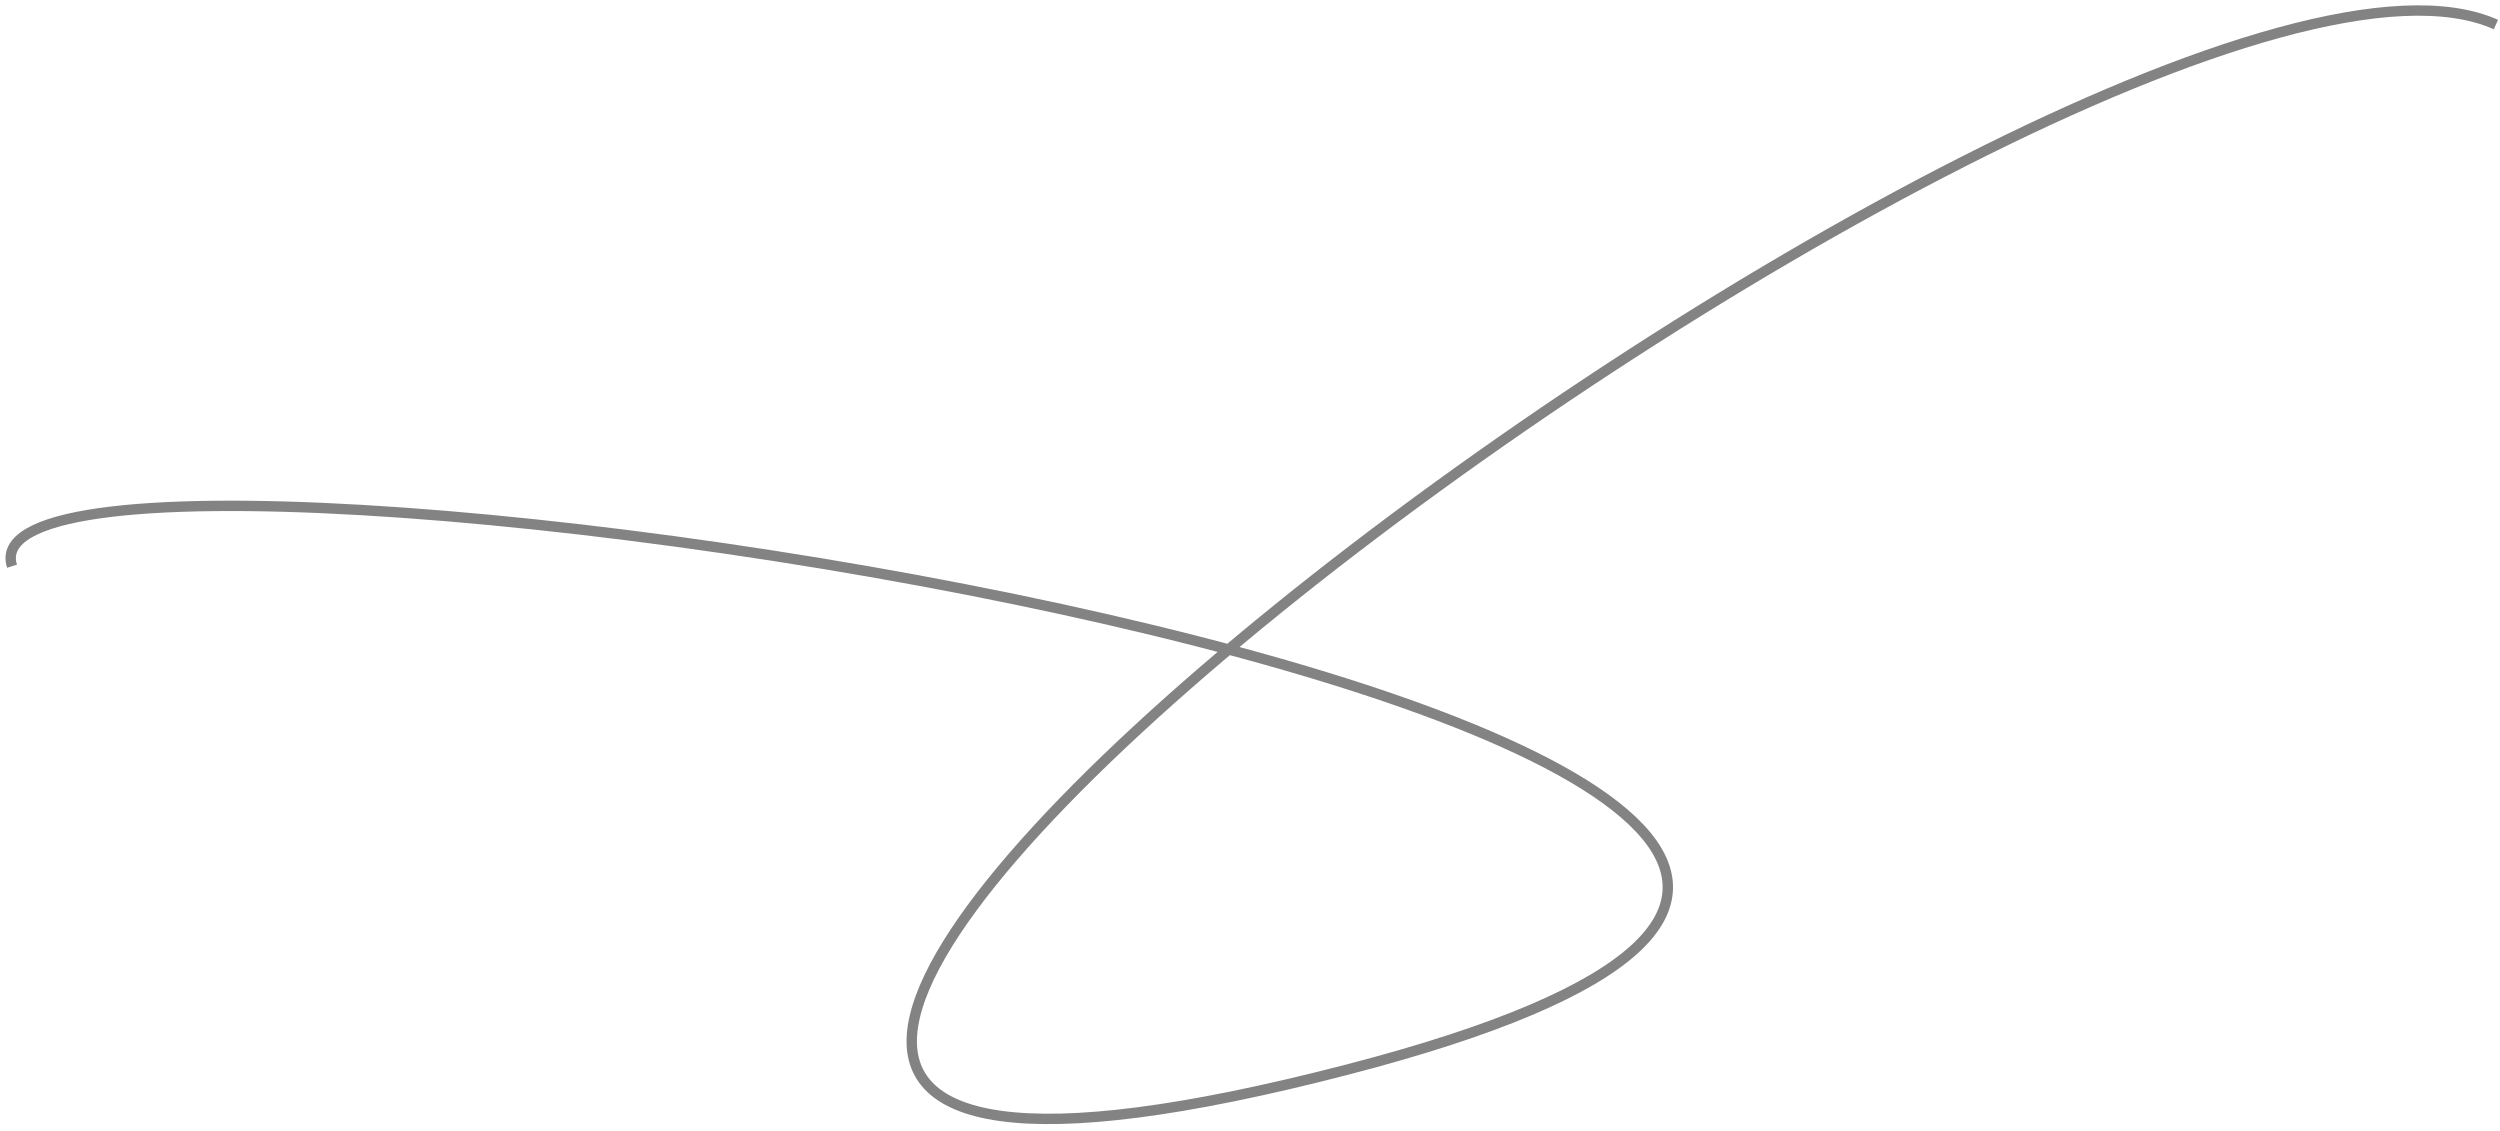
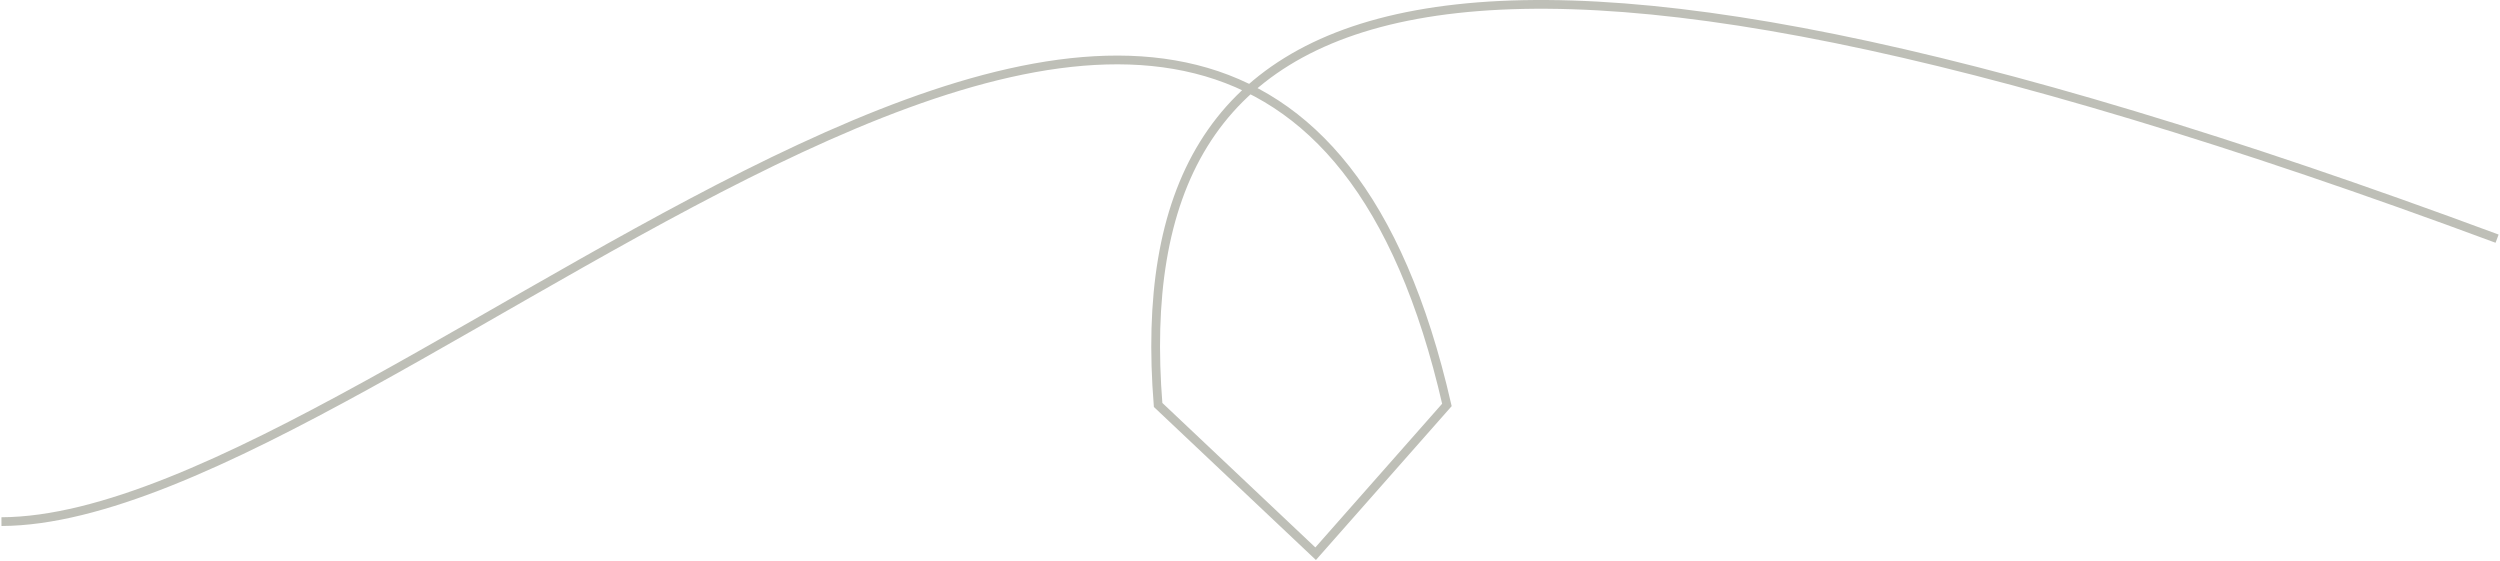
- <svg xmlns="http://www.w3.org/2000/svg" width="241" height="109" viewBox="0 0 241 109" fill="none">
-   <path d="M240.605 2.366C202.529 -14.703 2.308 136.181 129.886 103.109C246.597 72.855 -5.459 33.86 1.159 54.583" stroke="#838383" />
+ <svg xmlns="http://www.w3.org/2000/svg" width="857" height="192" viewBox="0 0 857 192" fill="none">
+   <path d="M856 81.813C491.878 -53.298 385.374 -6.889 397 138.813L451 189.813L496 138.813C430.219 -148.639 136.159 178.261 0.5 178.813" stroke="#BEBFB7" stroke-width="3" />
</svg>
